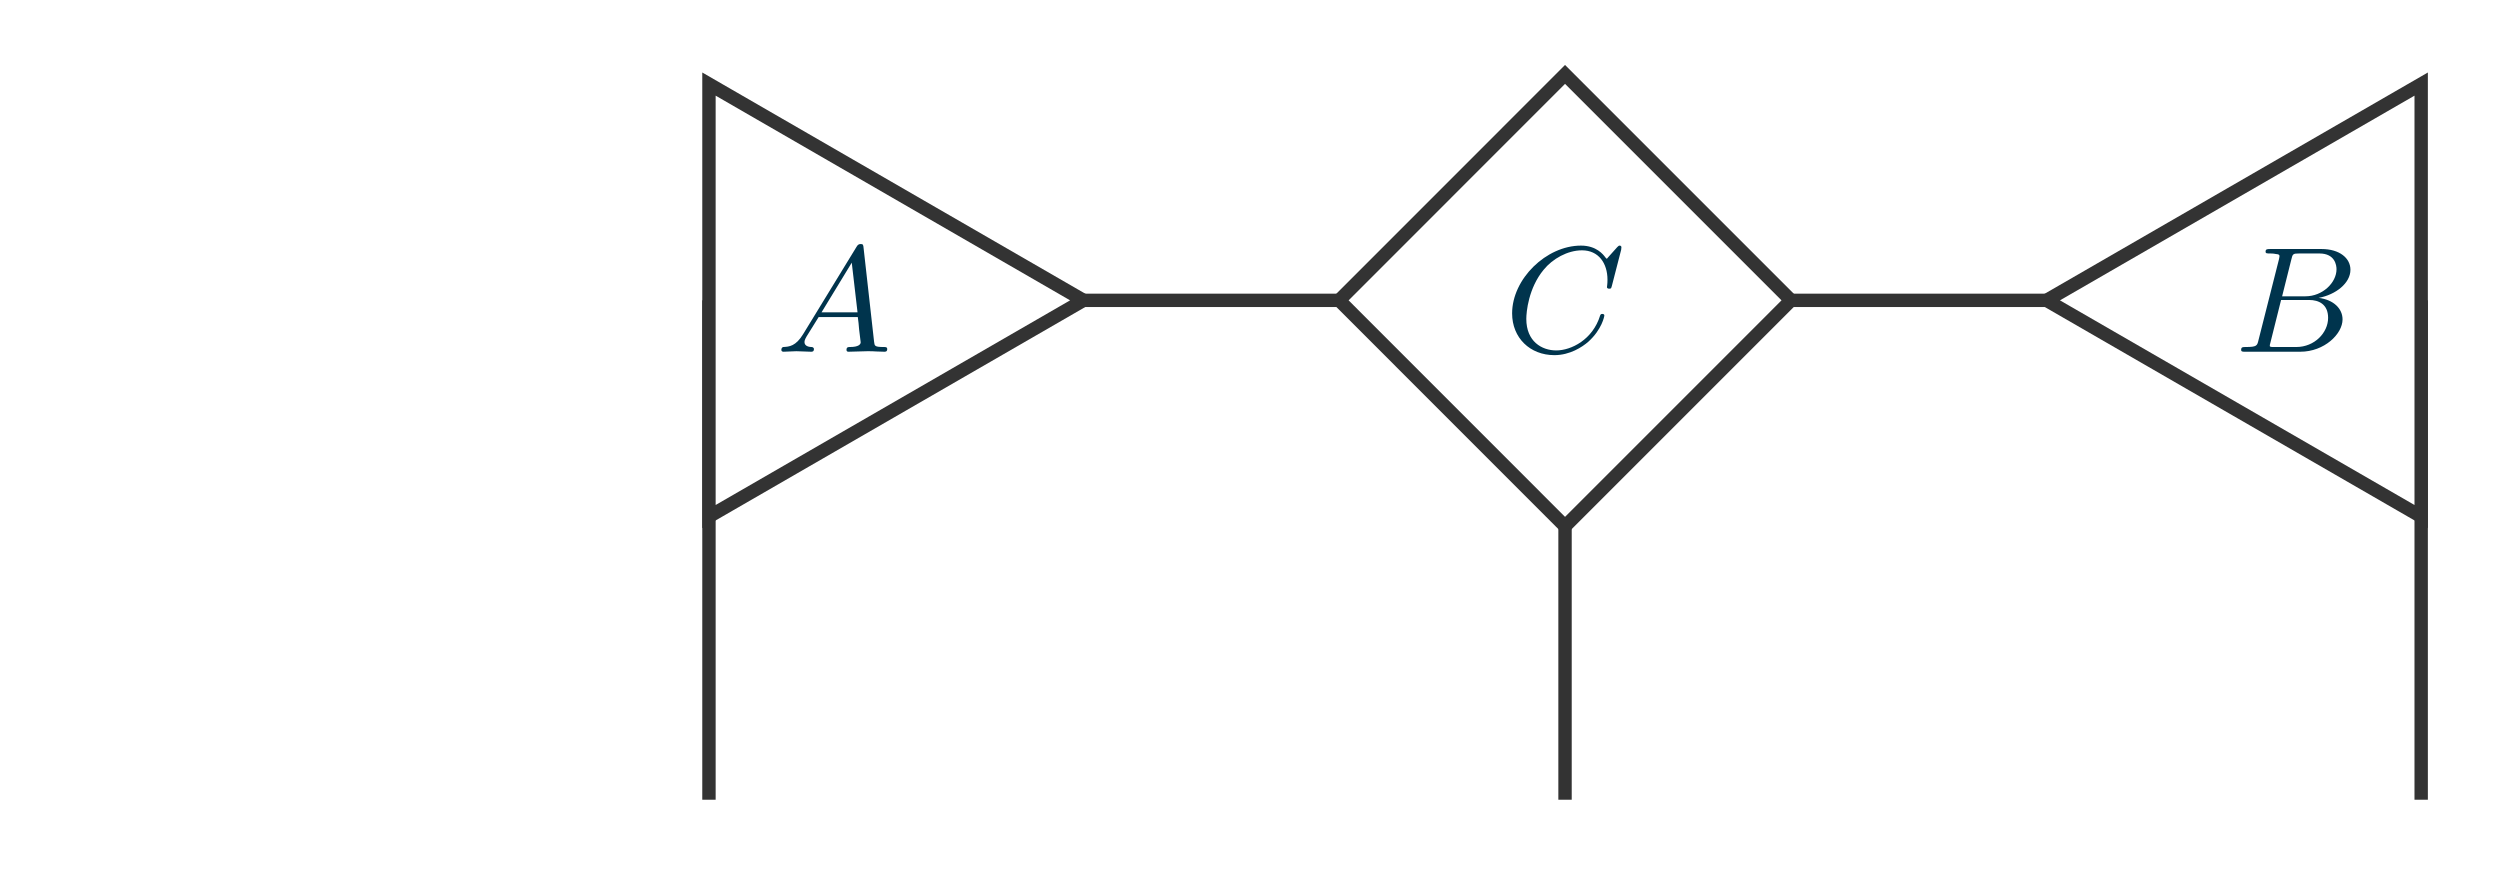
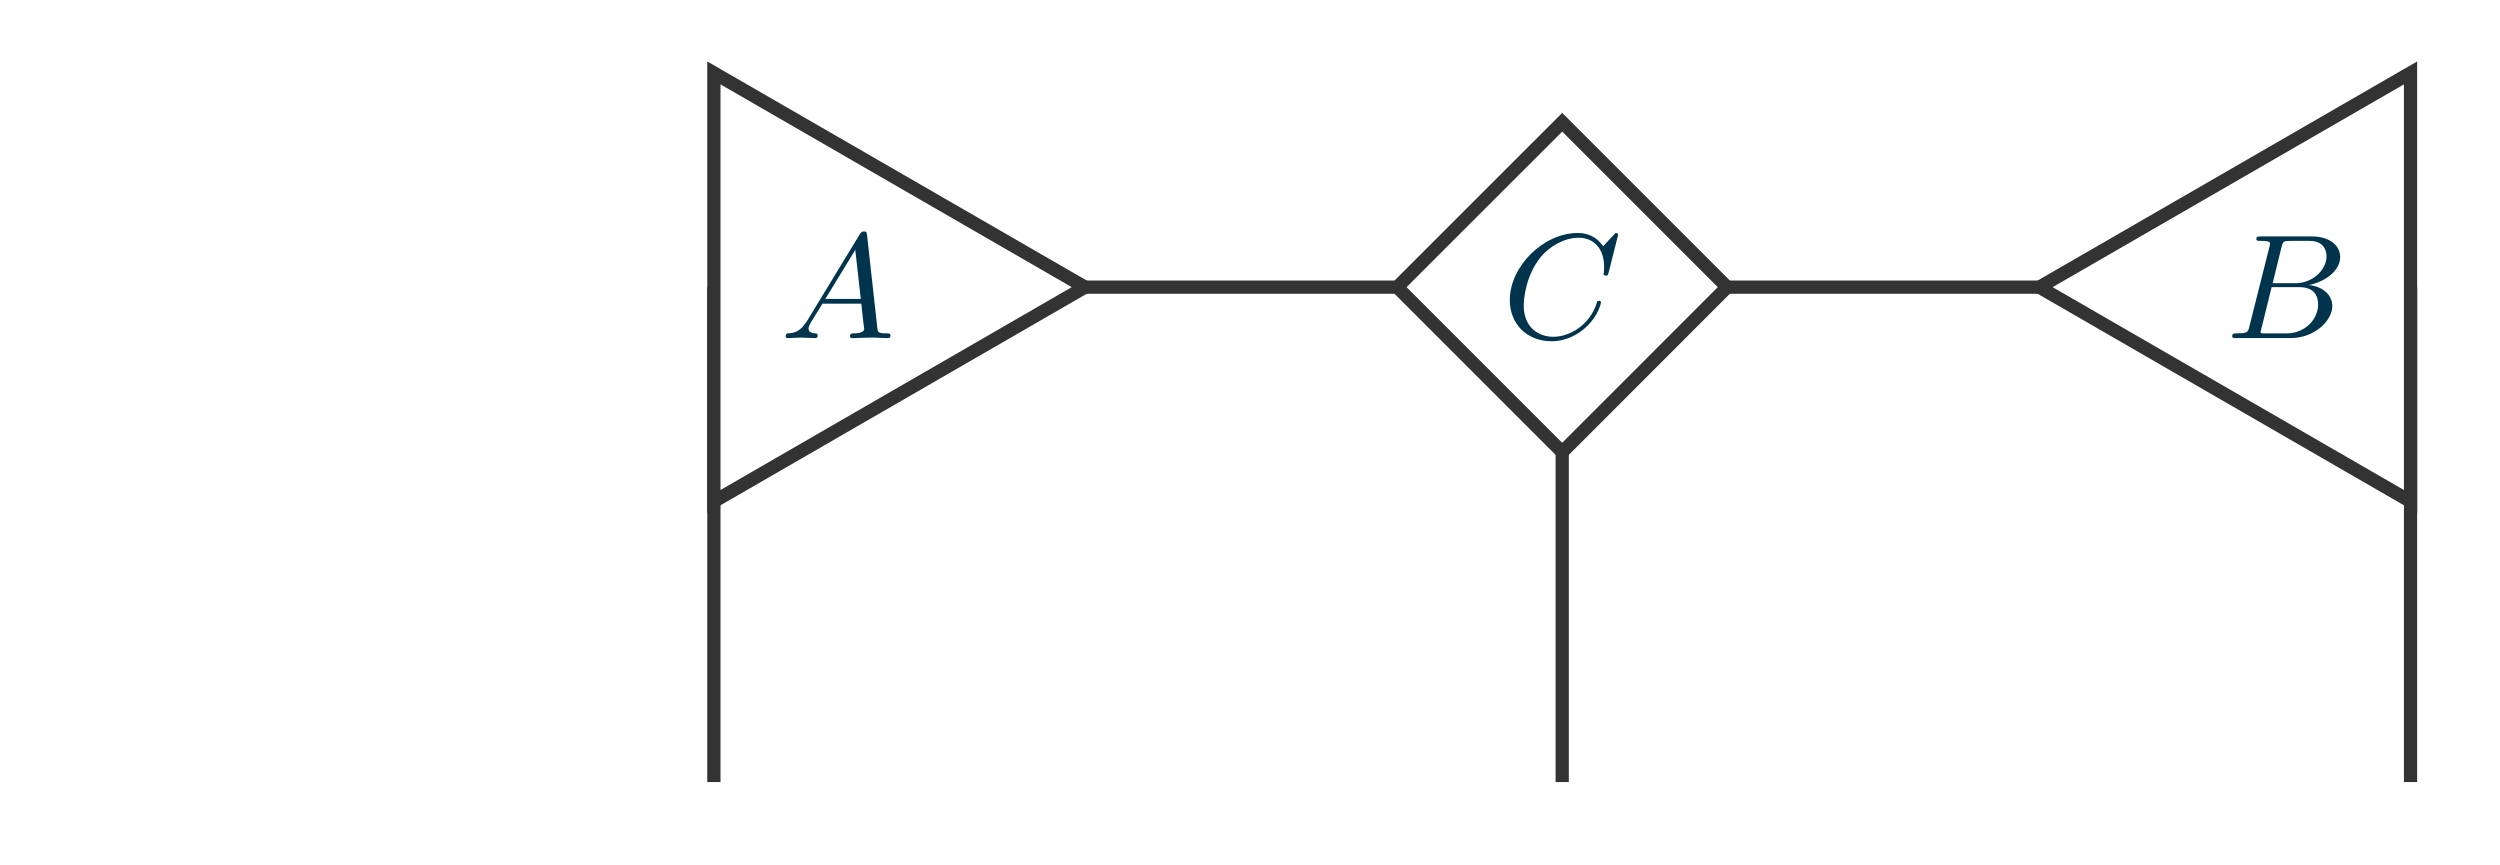
- <svg xmlns="http://www.w3.org/2000/svg" xmlns:xlink="http://www.w3.org/1999/xlink" width="148.684" height="51.995" viewBox="0 0 148.684 51.995">
+ <svg xmlns="http://www.w3.org/2000/svg" xmlns:xlink="http://www.w3.org/1999/xlink" width="148.684" height="51.419" viewBox="0 0 148.684 51.419">
  <defs>
    <g>
      <g id="glyph-0-0">
-         <path d="M 1.625 -1.047 C 1.188 -0.328 0.797 -0.297 0.438 -0.281 C 0.375 -0.266 0.328 -0.203 0.328 -0.109 C 0.328 -0.062 0.359 0 0.453 0 C 0.625 0 1.047 -0.031 1.219 -0.031 C 1.422 -0.031 1.891 0 2.094 0 C 2.156 0 2.266 0 2.266 -0.156 C 2.266 -0.266 2.156 -0.281 2.125 -0.281 C 2.047 -0.281 1.703 -0.297 1.703 -0.578 C 1.703 -0.703 1.812 -0.875 1.828 -0.906 L 2.547 -2.062 L 4.875 -2.062 C 4.906 -1.859 4.938 -1.562 4.953 -1.328 C 5 -0.984 5.047 -0.594 5.047 -0.562 C 5.047 -0.438 4.922 -0.281 4.406 -0.281 C 4.312 -0.281 4.203 -0.281 4.203 -0.109 C 4.203 -0.016 4.266 0 4.328 0 C 4.5 0 4.719 -0.016 4.891 -0.016 C 5.078 -0.016 5.297 -0.031 5.438 -0.031 C 5.734 -0.031 5.75 -0.031 5.969 -0.016 C 6.109 -0.016 6.312 0 6.453 0 C 6.516 0 6.625 0 6.625 -0.156 C 6.625 -0.281 6.531 -0.281 6.422 -0.281 C 5.875 -0.281 5.875 -0.344 5.844 -0.594 L 5.219 -6.172 C 5.203 -6.359 5.188 -6.406 5.047 -6.406 C 4.922 -6.406 4.859 -6.344 4.797 -6.234 Z M 2.719 -2.344 L 4.516 -5.297 L 4.859 -2.344 Z M 2.719 -2.344 " />
+         <path d="M 1.609 -1.031 C 1.172 -0.328 0.781 -0.297 0.438 -0.281 C 0.375 -0.266 0.328 -0.188 0.328 -0.109 C 0.328 -0.062 0.359 0 0.453 0 C 0.625 0 1.031 -0.031 1.203 -0.031 C 1.406 -0.031 1.875 0 2.078 0 C 2.125 0 2.234 0 2.234 -0.156 C 2.234 -0.266 2.141 -0.281 2.109 -0.281 C 2.031 -0.281 1.688 -0.297 1.688 -0.562 C 1.688 -0.688 1.797 -0.859 1.812 -0.906 L 2.516 -2.047 L 4.828 -2.047 C 4.859 -1.844 4.875 -1.547 4.906 -1.312 C 4.938 -0.969 5 -0.578 5 -0.562 C 5 -0.422 4.875 -0.281 4.359 -0.281 C 4.266 -0.281 4.156 -0.281 4.156 -0.109 C 4.156 -0.016 4.219 0 4.281 0 C 4.453 0 4.672 -0.016 4.844 -0.016 C 5.016 -0.016 5.234 -0.031 5.375 -0.031 C 5.672 -0.031 5.688 -0.031 5.906 -0.016 C 6.047 -0.016 6.25 0 6.391 0 C 6.438 0 6.562 0 6.562 -0.156 C 6.562 -0.281 6.453 -0.281 6.359 -0.281 C 5.828 -0.281 5.812 -0.344 5.781 -0.594 L 5.172 -6.109 C 5.141 -6.297 5.141 -6.344 4.984 -6.344 C 4.859 -6.344 4.812 -6.281 4.734 -6.172 Z M 2.688 -2.328 L 4.469 -5.25 L 4.797 -2.328 Z M 2.688 -2.328 " />
      </g>
      <g id="glyph-0-1">
-         <path d="M 6.938 -6.062 C 6.953 -6.172 6.953 -6.203 6.953 -6.219 C 6.953 -6.219 6.953 -6.312 6.844 -6.312 C 6.797 -6.312 6.766 -6.281 6.703 -6.219 L 6.156 -5.609 C 6.125 -5.562 6.094 -5.531 6.078 -5.531 C 6.062 -5.531 6.062 -5.547 6 -5.609 C 5.875 -5.781 5.469 -6.312 4.547 -6.312 C 2.484 -6.312 0.453 -4.328 0.453 -2.281 C 0.453 -0.828 1.516 0.203 2.969 0.203 C 3.891 0.203 4.625 -0.281 4.984 -0.594 C 5.797 -1.328 5.938 -2.109 5.938 -2.156 C 5.938 -2.188 5.922 -2.25 5.812 -2.25 C 5.719 -2.25 5.703 -2.188 5.688 -2.156 C 5.25 -0.719 3.969 -0.078 3.078 -0.078 C 2.219 -0.078 1.297 -0.609 1.297 -1.953 C 1.297 -2.359 1.422 -3.781 2.328 -4.875 C 2.859 -5.531 3.75 -6.031 4.609 -6.031 C 5.594 -6.031 6.125 -5.266 6.125 -4.281 C 6.125 -3.984 6.094 -3.922 6.094 -3.844 C 6.094 -3.75 6.203 -3.75 6.234 -3.75 C 6.344 -3.75 6.344 -3.766 6.391 -3.938 Z M 6.938 -6.062 " />
+         <path d="M 6.859 -6 C 6.891 -6.109 6.891 -6.125 6.891 -6.141 C 6.891 -6.156 6.875 -6.25 6.781 -6.25 C 6.719 -6.25 6.703 -6.219 6.641 -6.141 L 6.094 -5.562 C 6.062 -5.516 6.031 -5.469 6.016 -5.469 C 6 -5.469 6 -5.484 5.938 -5.547 C 5.812 -5.719 5.406 -6.25 4.484 -6.25 C 2.469 -6.25 0.453 -4.281 0.453 -2.266 C 0.453 -0.812 1.5 0.188 2.938 0.188 C 3.859 0.188 4.578 -0.281 4.922 -0.594 C 5.734 -1.312 5.875 -2.094 5.875 -2.125 C 5.875 -2.156 5.859 -2.219 5.766 -2.219 C 5.656 -2.219 5.641 -2.172 5.641 -2.141 C 5.203 -0.703 3.938 -0.078 3.047 -0.078 C 2.188 -0.078 1.281 -0.609 1.281 -1.938 C 1.281 -2.344 1.406 -3.734 2.297 -4.828 C 2.828 -5.469 3.703 -5.969 4.547 -5.969 C 5.531 -5.969 6.062 -5.219 6.062 -4.25 C 6.062 -3.938 6.031 -3.875 6.031 -3.812 C 6.031 -3.719 6.141 -3.719 6.172 -3.719 C 6.281 -3.719 6.281 -3.734 6.328 -3.891 Z M 6.859 -6 " />
      </g>
      <g id="glyph-0-2">
-         <path d="M 1.453 -0.688 C 1.375 -0.359 1.359 -0.281 0.688 -0.281 C 0.516 -0.281 0.422 -0.281 0.422 -0.109 C 0.422 0 0.516 0 0.672 0 L 3.938 0 C 5.375 0 6.453 -1.062 6.453 -1.922 C 6.453 -2.562 5.922 -3.094 5.031 -3.203 C 6.047 -3.391 6.922 -4.078 6.922 -4.875 C 6.922 -5.562 6.281 -6.109 5.203 -6.109 L 2.156 -6.109 C 1.984 -6.109 1.875 -6.109 1.875 -5.953 C 1.875 -5.844 1.953 -5.844 2.156 -5.844 C 2.188 -5.844 2.344 -5.844 2.484 -5.812 C 2.641 -5.797 2.703 -5.781 2.703 -5.688 C 2.703 -5.641 2.688 -5.609 2.672 -5.5 Z M 2.859 -3.297 L 3.406 -5.484 C 3.484 -5.812 3.5 -5.844 3.875 -5.844 L 5.078 -5.844 C 6.016 -5.844 6.094 -5.125 6.094 -4.906 C 6.094 -4.109 5.266 -3.297 4.25 -3.297 Z M 2.422 -0.281 C 2.297 -0.281 2.281 -0.281 2.25 -0.281 C 2.156 -0.297 2.125 -0.297 2.125 -0.359 C 2.125 -0.391 2.125 -0.406 2.172 -0.578 L 2.797 -3.078 L 4.469 -3.078 C 5.031 -3.078 5.594 -2.828 5.594 -2.016 C 5.594 -1.125 4.781 -0.281 3.703 -0.281 Z M 2.422 -0.281 " />
+         <path d="M 1.438 -0.672 C 1.359 -0.359 1.344 -0.281 0.688 -0.281 C 0.516 -0.281 0.422 -0.281 0.422 -0.109 C 0.422 0 0.5 0 0.672 0 L 3.891 0 C 5.328 0 6.375 -1.047 6.375 -1.906 C 6.375 -2.531 5.859 -3.062 4.984 -3.156 C 5.984 -3.359 6.844 -4.031 6.844 -4.812 C 6.844 -5.516 6.203 -6.047 5.156 -6.047 L 2.125 -6.047 C 1.969 -6.047 1.859 -6.047 1.859 -5.891 C 1.859 -5.781 1.938 -5.781 2.125 -5.781 C 2.156 -5.781 2.328 -5.781 2.469 -5.766 C 2.609 -5.734 2.672 -5.719 2.672 -5.625 C 2.672 -5.578 2.672 -5.547 2.641 -5.453 Z M 2.828 -3.266 L 3.359 -5.438 C 3.453 -5.75 3.469 -5.781 3.844 -5.781 L 5.031 -5.781 C 5.953 -5.781 6.031 -5.078 6.031 -4.859 C 6.031 -4.062 5.203 -3.266 4.203 -3.266 Z M 2.406 -0.281 C 2.281 -0.281 2.266 -0.281 2.219 -0.281 C 2.141 -0.297 2.109 -0.297 2.109 -0.359 C 2.109 -0.391 2.109 -0.406 2.156 -0.562 L 2.766 -3.031 L 4.438 -3.031 C 4.984 -3.031 5.531 -2.797 5.531 -2 C 5.531 -1.109 4.734 -0.281 3.672 -0.281 Z M 2.406 -0.281 " />
      </g>
    </g>
    <clipPath id="clip-0">
-       <path clip-rule="nonzero" d="M 30 0.051 L 76 0.051 L 76 42 L 30 42 Z M 30 0.051 " />
-     </clipPath>
-     <clipPath id="clip-1">
-       <path clip-rule="nonzero" d="M 68 0.051 L 118 0.051 L 118 43 L 68 43 Z M 68 0.051 " />
-     </clipPath>
-     <clipPath id="clip-2">
-       <path clip-rule="nonzero" d="M 110 0.051 L 148.367 0.051 L 148.367 42 L 110 42 Z M 110 0.051 " />
+       <path clip-rule="nonzero" d="M 110 0 L 147.695 0 L 147.695 41 L 110 41 Z M 110 0 " />
    </clipPath>
  </defs>
-   <path fill="none" stroke-width="0.797" stroke-linecap="butt" stroke-linejoin="miter" stroke="rgb(20%, 20%, 20%)" stroke-opacity="1" stroke-miterlimit="10" d="M 58.996 -0 L 77.422 -0 " transform="matrix(0.997879, 0, 0, -0.997879, 3.976549, 17.86279)" />
-   <path fill="none" stroke-width="0.797" stroke-linecap="butt" stroke-linejoin="miter" stroke="rgb(20%, 20%, 20%)" stroke-opacity="1" stroke-miterlimit="10" d="M 119.586 -0 L 101.164 -0 " transform="matrix(0.997879, 0, 0, -0.997879, 3.976549, 17.86279)" />
-   <path fill="none" stroke-width="0.797" stroke-linecap="butt" stroke-linejoin="miter" stroke="rgb(20%, 20%, 20%)" stroke-opacity="1" stroke-miterlimit="10" d="M 38.269 -0 L 38.269 -29.763 " transform="matrix(0.997879, 0, 0, -0.997879, 3.976549, 17.86279)" />
-   <path fill="none" stroke-width="0.797" stroke-linecap="butt" stroke-linejoin="miter" stroke="rgb(20%, 20%, 20%)" stroke-opacity="1" stroke-miterlimit="10" d="M 89.291 -0 L 89.291 -29.763 " transform="matrix(0.997879, 0, 0, -0.997879, 3.976549, 17.86279)" />
-   <path fill="none" stroke-width="0.797" stroke-linecap="butt" stroke-linejoin="miter" stroke="rgb(20%, 20%, 20%)" stroke-opacity="1" stroke-miterlimit="10" d="M 140.317 -0 L 140.317 -29.763 " transform="matrix(0.997879, 0, 0, -0.997879, 3.976549, 17.86279)" />
-   <path fill-rule="nonzero" fill="rgb(100%, 100%, 100%)" fill-opacity="1" d="M 64.438 17.863 L 42.164 5 L 42.164 30.723 Z M 64.438 17.863 " />
+   <path fill="none" stroke-width="0.797" stroke-linecap="butt" stroke-linejoin="miter" stroke="rgb(20%, 20%, 20%)" stroke-opacity="1" stroke-miterlimit="10" d="M 58.997 0.001 L 80.966 0.001 " transform="matrix(0.988827, 0, 0, -0.988827, 4.61487, 17.07902)" />
+   <path fill="none" stroke-width="0.797" stroke-linecap="butt" stroke-linejoin="miter" stroke="rgb(20%, 20%, 20%)" stroke-opacity="1" stroke-miterlimit="10" d="M 119.588 0.001 L 97.62 0.001 " transform="matrix(0.988827, 0, 0, -0.988827, 4.61487, 17.07902)" />
+   <path fill="none" stroke-width="0.797" stroke-linecap="butt" stroke-linejoin="miter" stroke="rgb(20%, 20%, 20%)" stroke-opacity="1" stroke-miterlimit="10" d="M 38.27 0.001 L 38.27 -29.765 " transform="matrix(0.988827, 0, 0, -0.988827, 4.61487, 17.07902)" />
+   <path fill="none" stroke-width="0.797" stroke-linecap="butt" stroke-linejoin="miter" stroke="rgb(20%, 20%, 20%)" stroke-opacity="1" stroke-miterlimit="10" d="M 89.293 0.001 L 89.293 -29.765 " transform="matrix(0.988827, 0, 0, -0.988827, 4.61487, 17.07902)" />
+   <path fill="none" stroke-width="0.797" stroke-linecap="butt" stroke-linejoin="miter" stroke="rgb(20%, 20%, 20%)" stroke-opacity="1" stroke-miterlimit="10" d="M 140.316 0.001 L 140.316 -29.765 " transform="matrix(0.988827, 0, 0, -0.988827, 4.61487, 17.07902)" />
+   <path fill-rule="nonzero" fill="rgb(100%, 100%, 100%)" fill-opacity="1" stroke-width="0.797" stroke-linecap="butt" stroke-linejoin="miter" stroke="rgb(20%, 20%, 20%)" stroke-opacity="1" stroke-miterlimit="10" d="M 60.589 0.001 L 38.27 12.887 L 38.27 -12.889 Z M 60.589 0.001 " transform="matrix(0.988827, 0, 0, -0.988827, 4.61487, 17.07902)" />
+   <g fill="rgb(0%, 20.392%, 30.196%)" fill-opacity="1">
+     <use xlink:href="#glyph-0-0" x="46.397" y="20.108" />
+   </g>
+   <path fill-rule="nonzero" fill="rgb(100%, 100%, 100%)" fill-opacity="1" stroke-width="0.797" stroke-linecap="butt" stroke-linejoin="miter" stroke="rgb(20%, 20%, 20%)" stroke-opacity="1" stroke-miterlimit="10" d="M 99.212 0.001 L 89.293 9.92 L 79.37 0.001 L 89.293 -9.922 Z M 99.212 0.001 " transform="matrix(0.988827, 0, 0, -0.988827, 4.61487, 17.07902)" />
+   <g fill="rgb(0%, 20.392%, 30.196%)" fill-opacity="1">
+     <use xlink:href="#glyph-0-1" x="89.341" y="20.108" />
+   </g>
+   <path fill-rule="nonzero" fill="rgb(100%, 100%, 100%)" fill-opacity="1" d="M 121.289 17.078 L 143.363 29.824 L 143.363 4.336 Z M 121.289 17.078 " />
  <g clip-path="url(#clip-0)">
-     <path fill="none" stroke-width="0.797" stroke-linecap="butt" stroke-linejoin="miter" stroke="rgb(20%, 20%, 20%)" stroke-opacity="1" stroke-miterlimit="10" d="M 60.589 -0 L 38.269 12.89 L 38.269 -12.887 Z M 60.589 -0 " transform="matrix(0.997879, 0, 0, -0.997879, 3.976549, 17.86279)" />
+     <path fill="none" stroke-width="0.797" stroke-linecap="butt" stroke-linejoin="miter" stroke="rgb(20%, 20%, 20%)" stroke-opacity="1" stroke-miterlimit="10" d="M 117.993 0.001 L 140.316 -12.889 L 140.316 12.887 Z M 117.993 0.001 " transform="matrix(0.988827, 0, 0, -0.988827, 4.61487, 17.07902)" />
  </g>
  <g fill="rgb(0%, 20.392%, 30.196%)" fill-opacity="1">
-     <use xlink:href="#glyph-0-0" x="46.141" y="20.919" />
-   </g>
-   <path fill-rule="nonzero" fill="rgb(100%, 100%, 100%)" fill-opacity="1" d="M 106.516 17.863 L 93.078 4.426 L 79.645 17.863 L 93.078 31.301 Z M 106.516 17.863 " />
-   <g clip-path="url(#clip-1)">
-     <path fill="none" stroke-width="0.797" stroke-linecap="butt" stroke-linejoin="miter" stroke="rgb(20%, 20%, 20%)" stroke-opacity="1" stroke-miterlimit="10" d="M 102.757 -0 L 89.291 13.466 L 75.829 -0 L 89.291 -13.467 Z M 102.757 -0 " transform="matrix(0.997879, 0, 0, -0.997879, 3.976549, 17.86279)" />
-   </g>
-   <g fill="rgb(0%, 20.392%, 30.196%)" fill-opacity="1">
-     <use xlink:href="#glyph-0-1" x="89.478" y="20.919" />
-   </g>
-   <path fill-rule="nonzero" fill="rgb(100%, 100%, 100%)" fill-opacity="1" d="M 121.719 17.863 L 143.996 30.723 L 143.996 5 Z M 121.719 17.863 " />
-   <g clip-path="url(#clip-2)">
-     <path fill="none" stroke-width="0.797" stroke-linecap="butt" stroke-linejoin="miter" stroke="rgb(20%, 20%, 20%)" stroke-opacity="1" stroke-miterlimit="10" d="M 117.992 -0 L 140.317 -12.887 L 140.317 12.89 Z M 117.992 -0 " transform="matrix(0.997879, 0, 0, -0.997879, 3.976549, 17.86279)" />
-   </g>
-   <g fill="rgb(0%, 20.392%, 30.196%)" fill-opacity="1">
-     <use xlink:href="#glyph-0-2" x="132.867" y="20.919" />
+     <use xlink:href="#glyph-0-2" x="132.336" y="20.108" />
  </g>
</svg>
